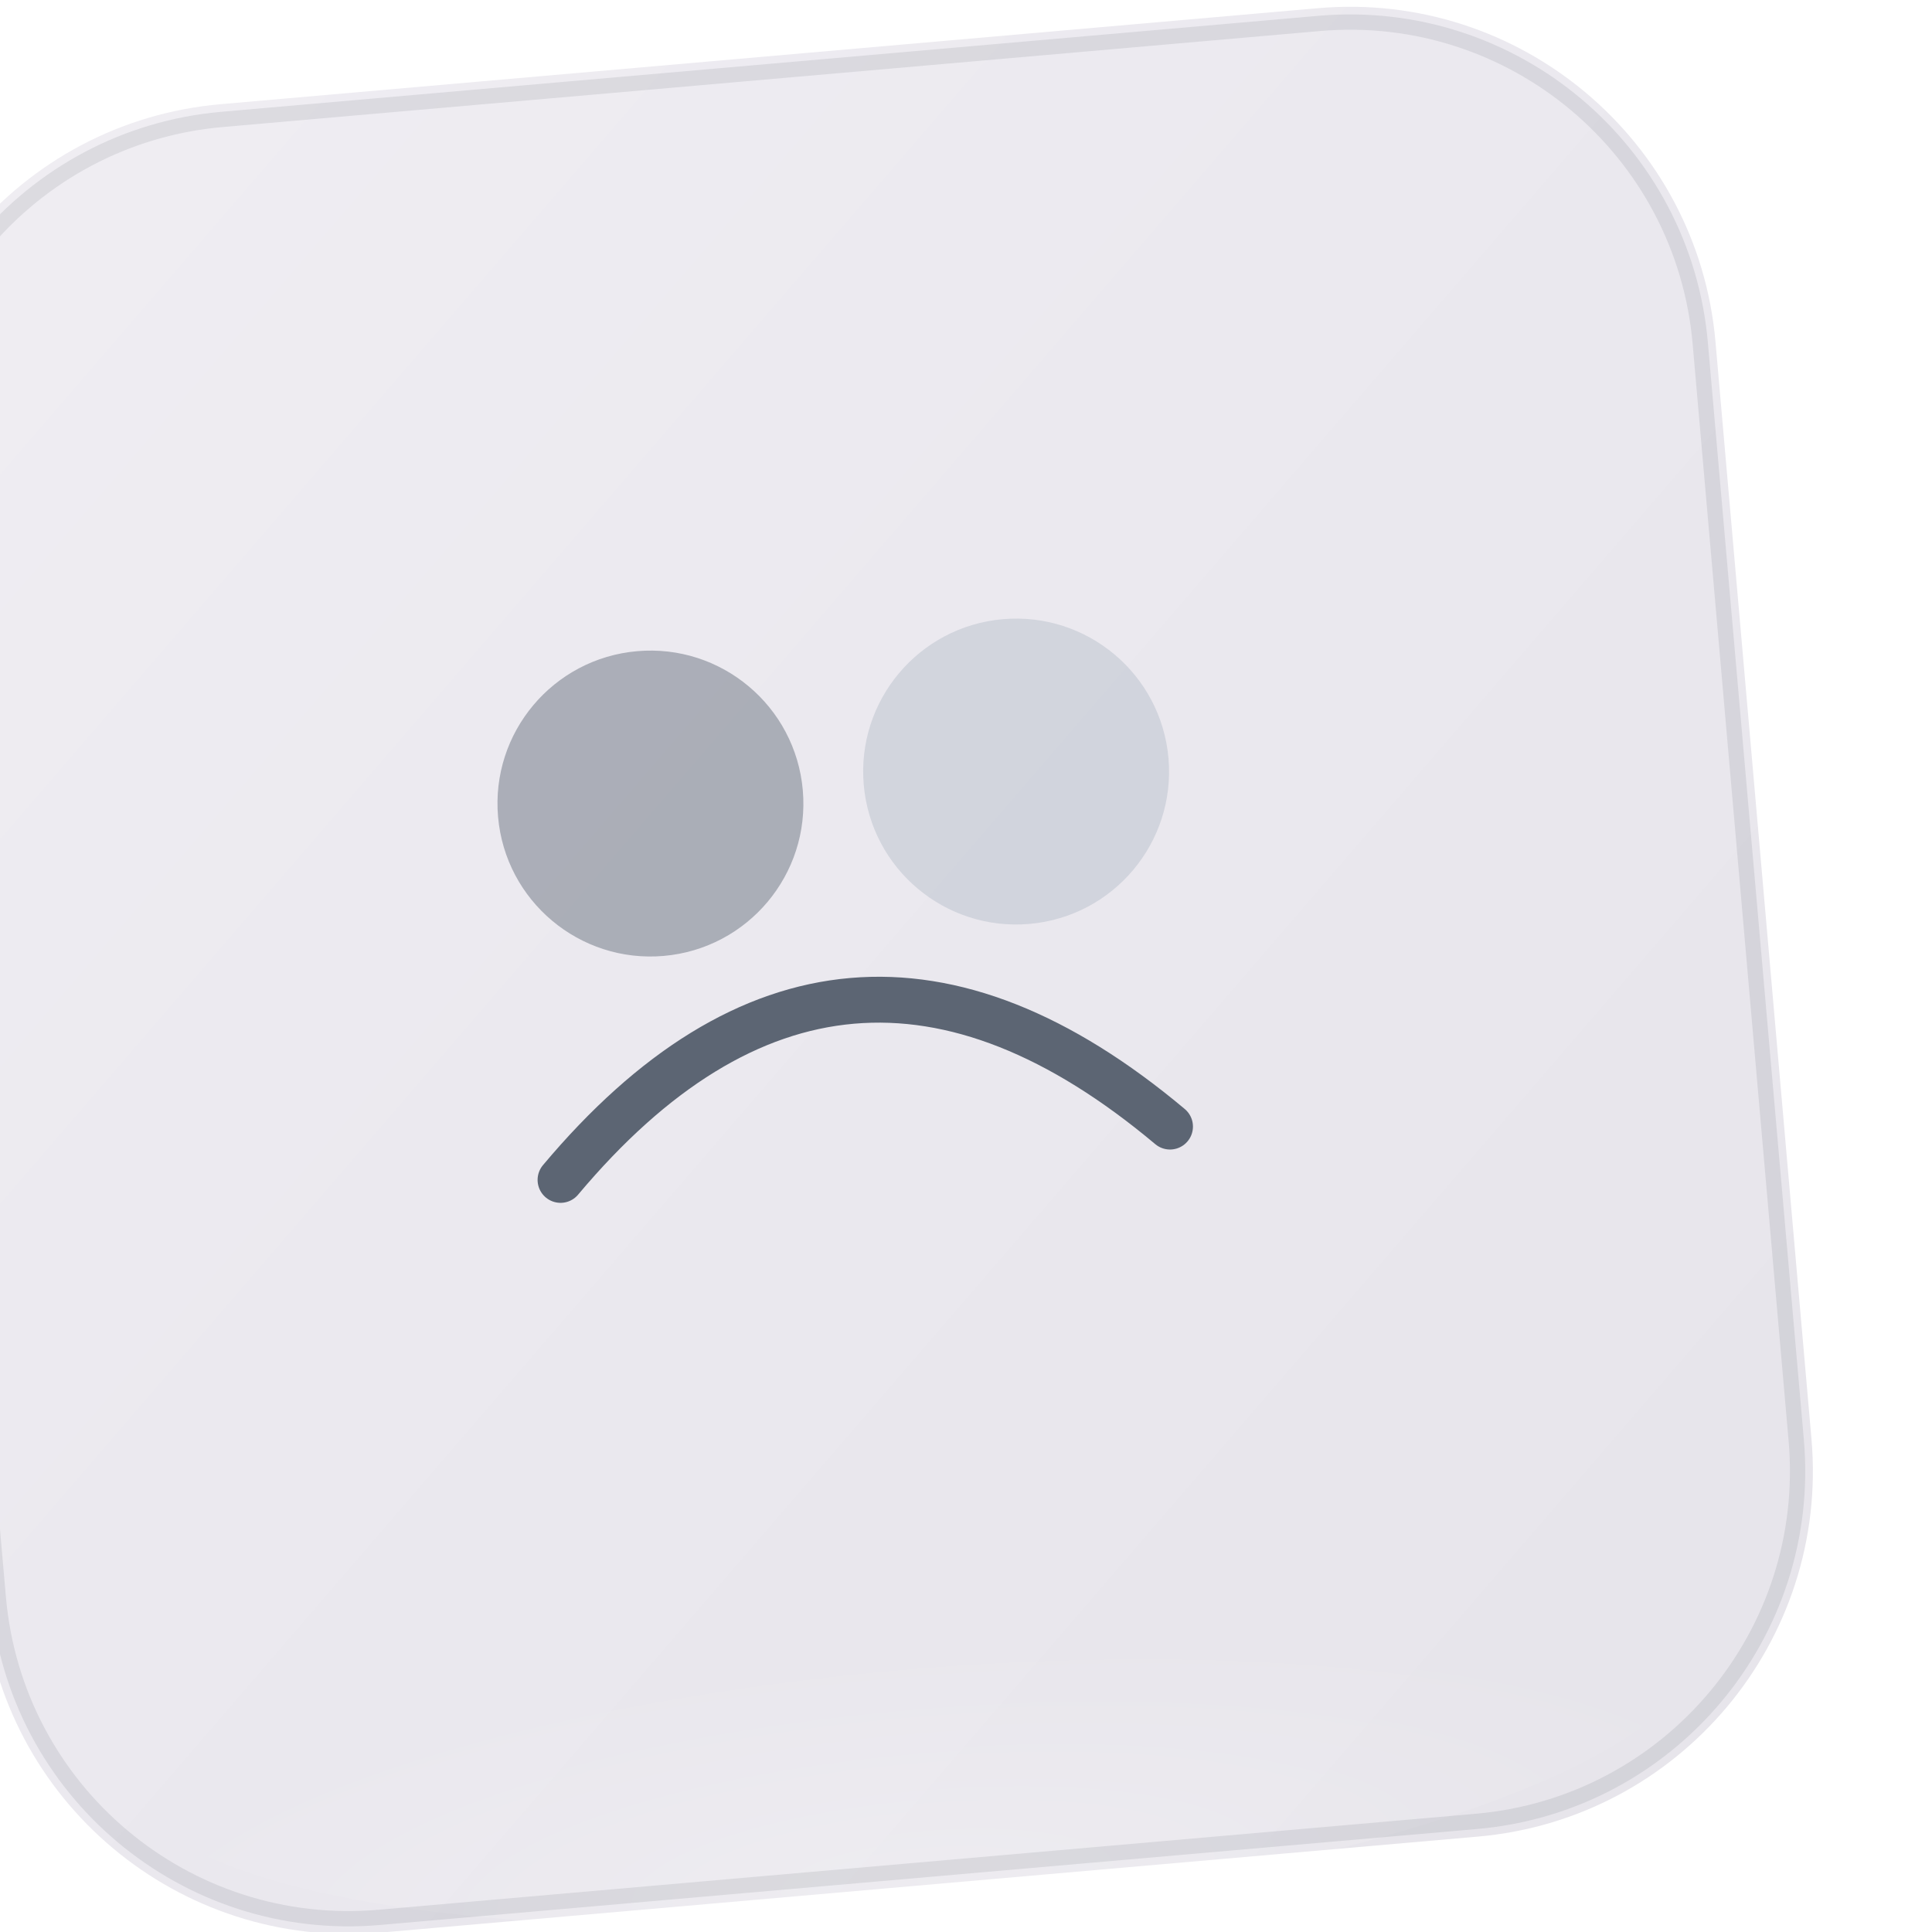
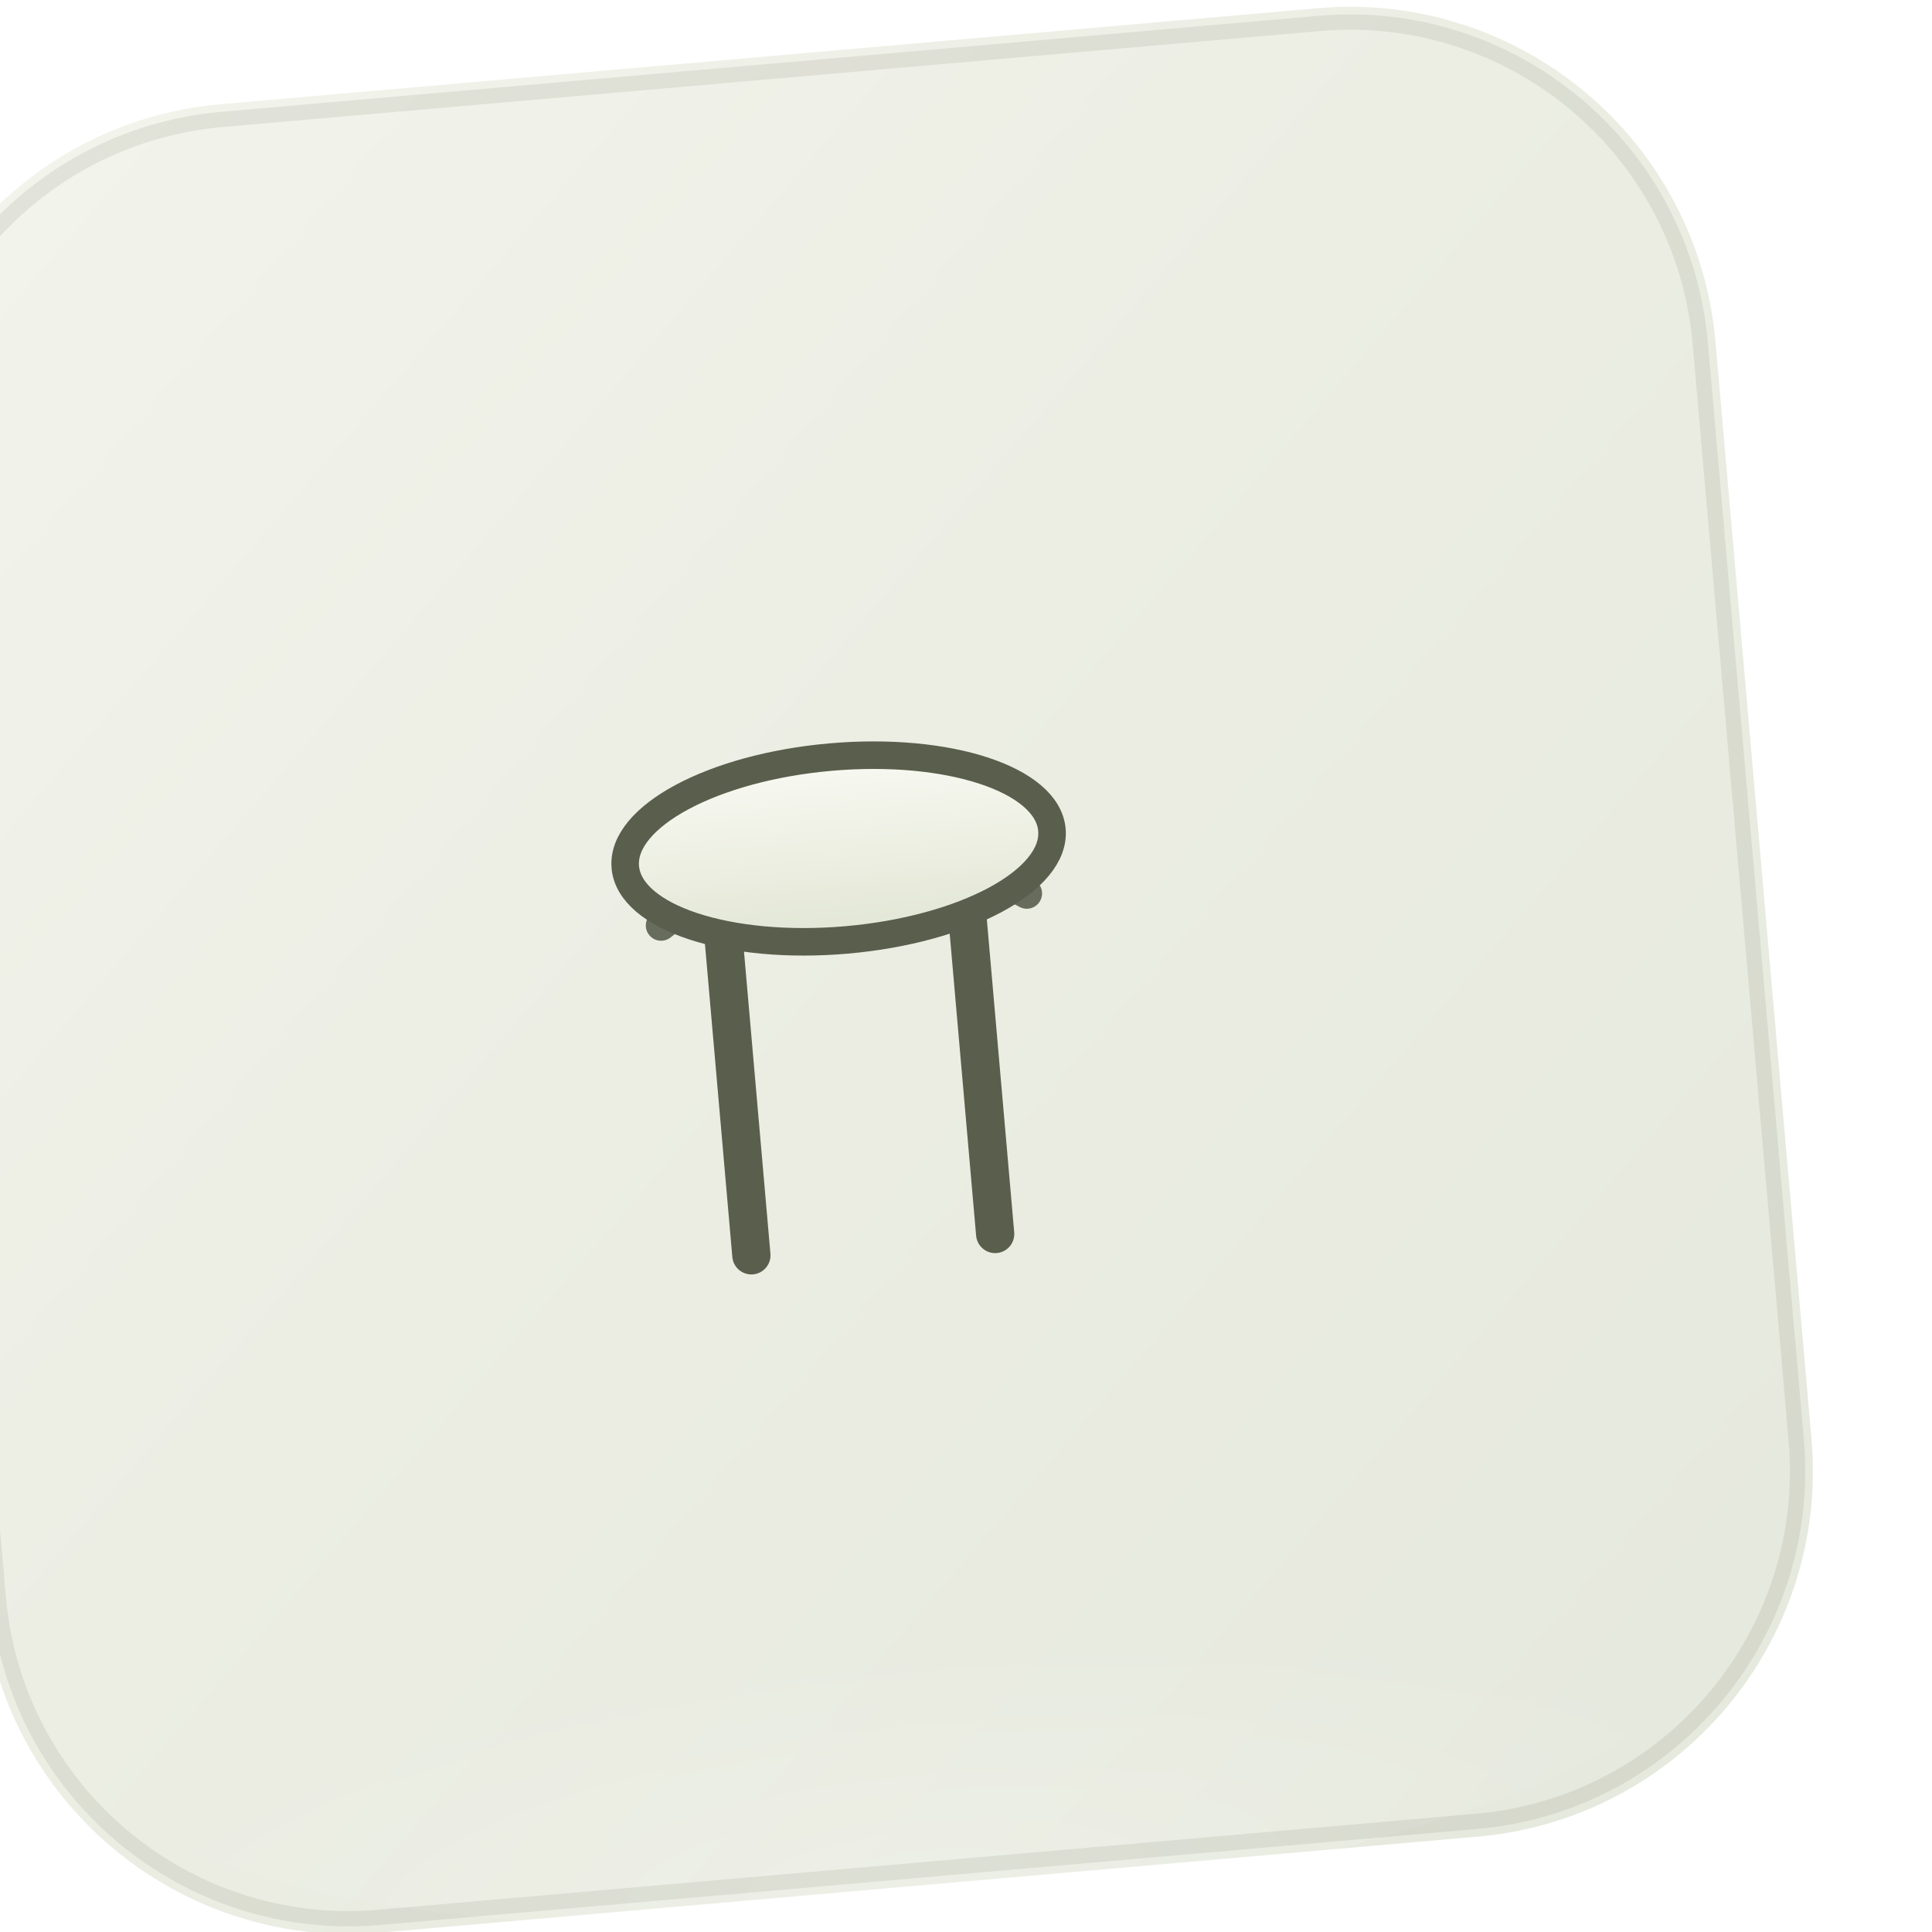
<svg xmlns="http://www.w3.org/2000/svg" viewBox="0 0 120 120" width="120" height="120" role="img" aria-hidden="true">
  <g transform="translate(-4 3) rotate(-5 60 60) scale(0.950)">
    <defs>
      <linearGradient id="bg-p161" x1="0%" y1="0%" x2="100%" y2="100%">
-         <stop offset="0%" stop-color="#f0eef3" />
-         <stop offset="45%" stop-color="#ebe9ef" />
-         <stop offset="100%" stop-color="#e6e4ea" />
+         <stop offset="0%" stop-color="#f3f4ec" />
+         <stop offset="45%" stop-color="#eceee4" />
+         <stop offset="100%" stop-color="#e5e8dc" />
      </linearGradient>
      <radialGradient id="vin-p161" cx="50%" cy="92%" r="55%">
-         <stop offset="0%" stop-color="rgba(255,255,255,0.5)" />
+         <stop offset="0%" stop-color="rgba(255,255,255,0.48)" />
        <stop offset="100%" stop-color="rgba(255,255,255,0)" />
      </radialGradient>
    </defs>
    <rect width="120" height="120" rx="24" fill="url(#bg-p161)" />
-     <ellipse cx="60" cy="108" rx="52" ry="14" fill="url(#vin-p161)" opacity="0.45" />
-     <rect x="1" y="1" width="118" height="118" rx="23" fill="none" stroke="rgba(45,52,64,0.1)" stroke-width="1" />
-     <path d="M40 72 Q60 52 80 72" fill="none" stroke="#5c6573" stroke-width="3" stroke-linecap="round" />
-     <circle cx="48" cy="48" r="10" fill="#5c6573" opacity="0.45" />
-     <circle cx="72" cy="48" r="10" fill="#b4bcc8" opacity="0.45" />
+     <ellipse cx="60" cy="108" rx="52" ry="14" fill="url(#vin-p161)" opacity="0.42" />
+     <rect x="1" y="1" width="118" height="118" rx="23" fill="none" stroke="rgba(72,76,56,0.1)" stroke-width="1" />
+     <defs>
+       <linearGradient id="p2-p161-x1" x1="0%" y1="0%" x2="0%" y2="100%">
+         <stop offset="0%" stop-color="#f8f9f2" />
+         <stop offset="100%" stop-color="#e2e6d4" />
+       </linearGradient>
+     </defs>
+     <path d="M52 78 V56 Q60 44 68 56 V78" fill="none" stroke="#5a5e4c" stroke-width="2.5" stroke-linecap="round" />
+     <path d="M48 56 Q60 48 72 56" fill="none" stroke="#686c5c" stroke-width="2" stroke-linecap="round" />
+     <ellipse cx="60" cy="52" rx="14" ry="6" fill="url(#p2-p161-x1)" stroke="#5a5e4c" stroke-width="1.8" />
  </g>
</svg>
